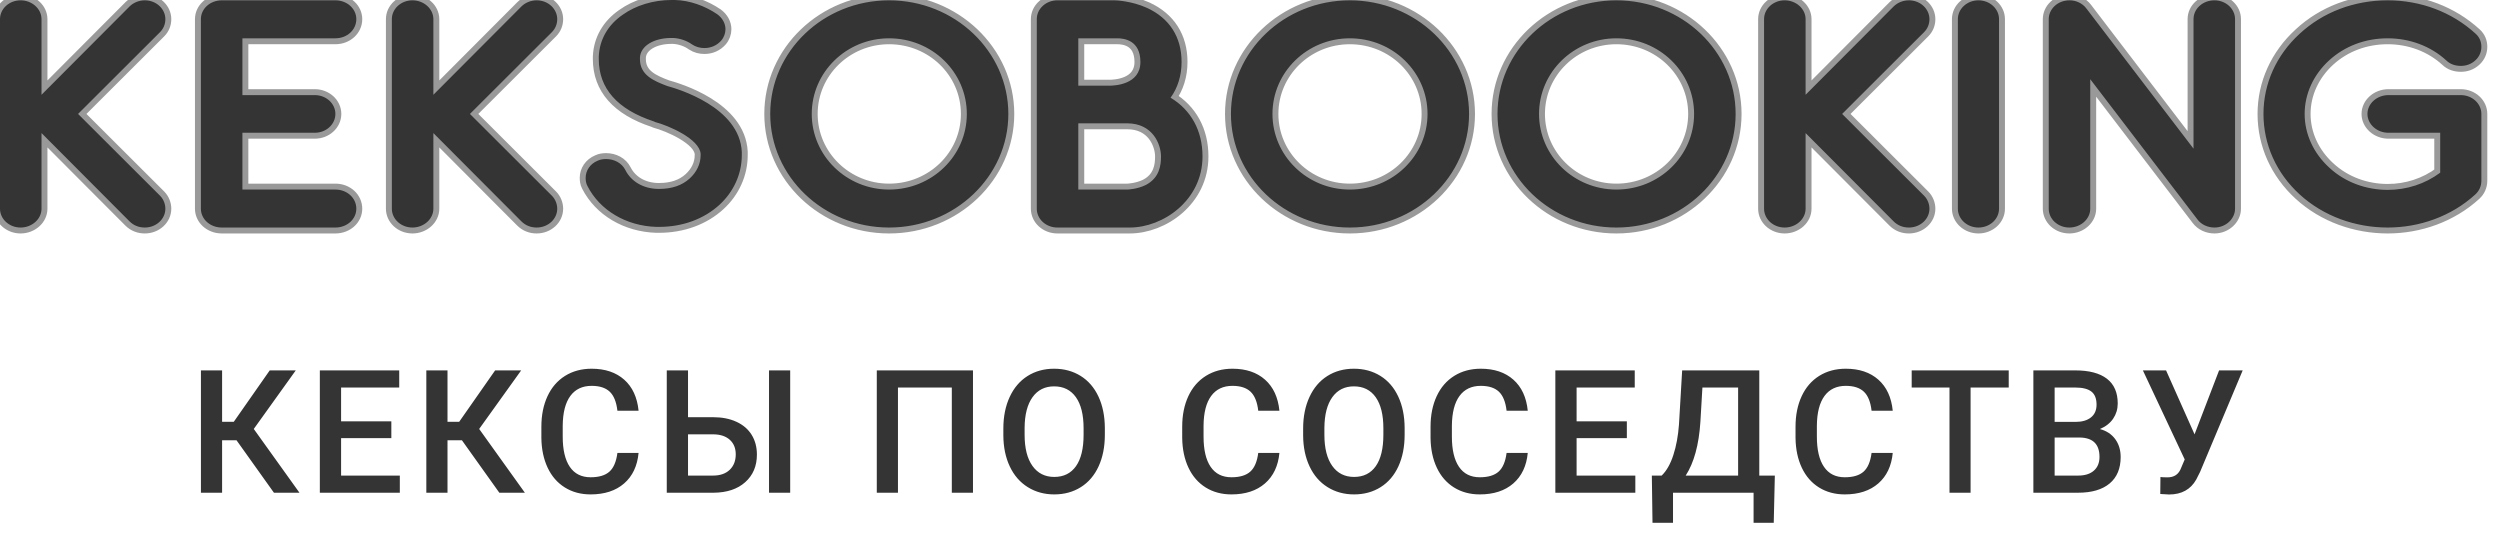
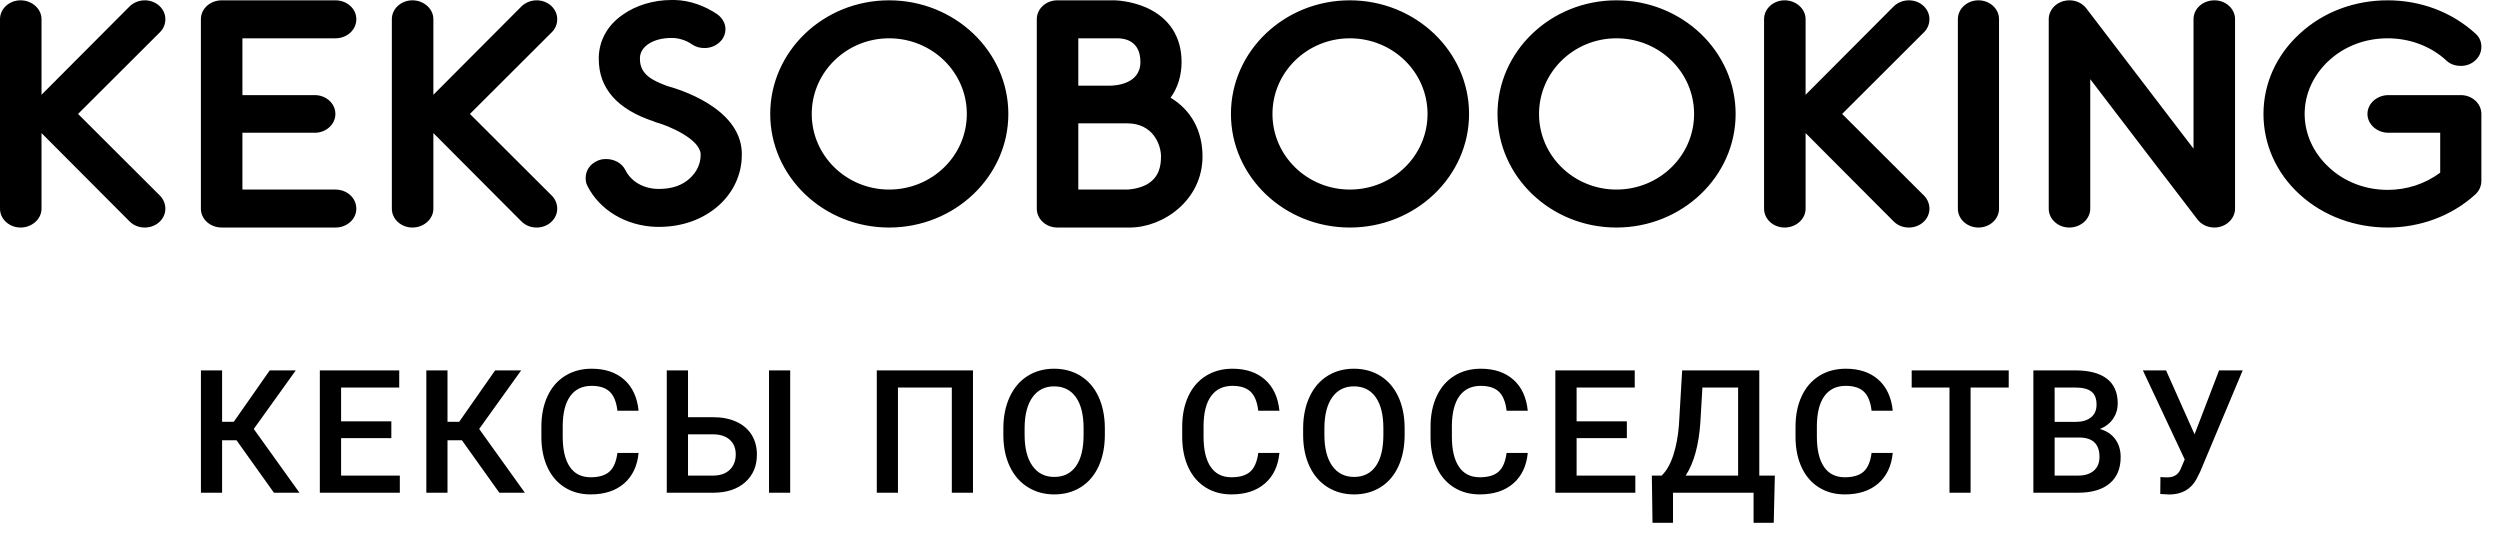
<svg xmlns="http://www.w3.org/2000/svg" viewBox="0 0 211 45">
  <defs>
    <style>
      .cls-1, .cls-2 {
        fill: #343434;
        fill-rule: evenodd;
      }

      .cls-2 {
        stroke: #343434;
        stroke-linejoin: round;
        stroke-opacity: 0.5;
        stroke-width: 1px;
      }
    </style>
  </defs>
  <g transform="matrix(1, 0, 0, 1, -6.998999, -7.333994)">
-     <path d="M192.687,47.161 L192.361,47.807 C191.888,48.648 191.122,49.069 190.063,49.069 L189.326,49.026 L189.340,47.594 C189.454,47.613 189.654,47.622 189.943,47.622 C190.453,47.622 190.813,47.407 191.021,46.976 L191.389,46.112 L187.858,38.595 L189.815,38.595 L192.219,43.992 L194.290,38.595 L196.282,38.595 L192.687,47.161 ZM185.983,45.906 C185.983,46.875 185.672,47.620 185.051,48.140 C184.429,48.660 183.539,48.920 182.381,48.920 L178.616,48.920 L178.616,38.595 L182.154,38.595 C183.322,38.595 184.210,38.829 184.820,39.297 C185.430,39.765 185.735,40.463 185.735,41.389 C185.735,41.862 185.607,42.287 185.352,42.666 C185.097,43.044 184.723,43.337 184.232,43.545 C184.789,43.696 185.221,43.981 185.526,44.399 C185.831,44.818 185.983,45.320 185.983,45.906 ZM183.512,40.382 C183.221,40.155 182.768,40.042 182.154,40.042 L180.410,40.042 L180.410,42.942 L182.168,42.942 C182.726,42.942 183.162,42.816 183.476,42.563 C183.791,42.310 183.948,41.952 183.948,41.489 C183.948,40.978 183.803,40.609 183.512,40.382 ZM182.551,44.261 L180.410,44.261 L180.410,47.473 L182.402,47.473 C182.965,47.473 183.404,47.335 183.721,47.057 C184.038,46.779 184.196,46.393 184.196,45.899 C184.196,44.831 183.648,44.285 182.551,44.261 ZM173.316,48.920 L171.536,48.920 L171.536,40.042 L168.345,40.042 L168.345,38.595 L176.535,38.595 L176.535,40.042 L173.316,40.042 L173.316,48.920 ZM160.943,46.735 C161.342,47.322 161.927,47.615 162.698,47.615 C163.402,47.615 163.931,47.457 164.286,47.140 C164.640,46.823 164.865,46.296 164.960,45.559 L166.747,45.559 C166.642,46.660 166.236,47.519 165.527,48.136 C164.818,48.753 163.875,49.062 162.698,49.062 C161.875,49.062 161.150,48.867 160.524,48.477 C159.898,48.087 159.414,47.533 159.074,46.814 C158.734,46.095 158.556,45.261 158.542,44.311 L158.542,43.346 C158.542,42.373 158.715,41.515 159.060,40.772 C159.405,40.030 159.900,39.458 160.545,39.056 C161.191,38.655 161.936,38.454 162.783,38.454 C163.922,38.454 164.839,38.762 165.534,39.379 C166.229,39.996 166.633,40.869 166.747,41.999 L164.960,41.999 C164.874,41.257 164.658,40.722 164.311,40.393 C163.963,40.064 163.454,39.900 162.783,39.900 C162.003,39.900 161.403,40.185 160.985,40.755 C160.567,41.326 160.353,42.162 160.343,43.264 L160.343,44.180 C160.343,45.297 160.543,46.148 160.943,46.735 ZM155.001,51.459 L155.001,48.920 L148.201,48.920 L148.201,51.459 L146.470,51.459 L146.414,47.473 L147.243,47.473 C147.655,47.077 147.983,46.500 148.229,45.742 C148.475,44.985 148.633,44.127 148.704,43.169 L148.973,38.595 L155.483,38.595 L155.483,47.473 L156.795,47.473 L156.703,51.459 L155.001,51.459 ZM153.696,40.042 L150.682,40.042 L150.512,42.944 C150.385,44.883 149.971,46.393 149.271,47.473 L153.696,47.473 L153.696,40.042 ZM138.270,38.595 L144.971,38.595 L144.971,40.042 L140.064,40.042 L140.064,42.893 L144.305,42.893 L144.305,44.311 L140.064,44.311 L140.064,47.473 L145.021,47.473 L145.021,48.920 L138.270,48.920 L138.270,38.595 ZM130.138,46.735 C130.537,47.322 131.122,47.615 131.893,47.615 C132.597,47.615 133.126,47.457 133.481,47.140 C133.836,46.823 134.060,46.296 134.155,45.559 L135.942,45.559 C135.838,46.660 135.431,47.519 134.722,48.136 C134.013,48.753 133.070,49.062 131.893,49.062 C131.070,49.062 130.345,48.867 129.719,48.477 C129.093,48.087 128.609,47.533 128.269,46.814 C127.929,46.095 127.751,45.261 127.737,44.311 L127.737,43.346 C127.737,42.373 127.910,41.515 128.255,40.772 C128.600,40.030 129.095,39.458 129.740,39.056 C130.386,38.655 131.131,38.454 131.978,38.454 C133.117,38.454 134.034,38.762 134.729,39.379 C135.424,39.996 135.828,40.869 135.942,41.999 L134.155,41.999 C134.070,41.257 133.853,40.722 133.506,40.393 C133.158,40.064 132.649,39.900 131.978,39.900 C131.198,39.900 130.598,40.185 130.180,40.755 C129.762,41.326 129.548,42.162 129.538,43.264 L129.538,44.180 C129.538,45.297 129.738,46.148 130.138,46.735 ZM123.526,48.448 C122.876,48.857 122.128,49.062 121.281,49.062 C120.445,49.062 119.699,48.857 119.044,48.448 C118.389,48.040 117.884,47.457 117.527,46.700 C117.170,45.944 116.989,45.072 116.984,44.084 L116.984,43.502 C116.984,42.495 117.163,41.607 117.520,40.836 C117.877,40.066 118.380,39.476 119.030,39.067 C119.680,38.658 120.426,38.454 121.267,38.454 C122.109,38.454 122.854,38.656 123.505,39.060 C124.154,39.464 124.657,40.045 125.011,40.804 C125.366,41.563 125.546,42.446 125.550,43.453 L125.550,44.027 C125.550,45.039 125.375,45.926 125.026,46.690 C124.676,47.453 124.176,48.040 123.526,48.448 ZM123.756,43.488 C123.756,42.344 123.540,41.467 123.107,40.857 C122.675,40.248 122.062,39.943 121.267,39.943 C120.492,39.943 119.886,40.246 119.448,40.854 C119.011,41.461 118.788,42.321 118.778,43.431 L118.778,44.027 C118.778,45.162 118.999,46.039 119.441,46.658 C119.883,47.277 120.497,47.587 121.281,47.587 C122.076,47.587 122.687,47.284 123.115,46.679 C123.542,46.074 123.756,45.190 123.756,44.027 L123.756,43.488 ZM109.178,46.735 C109.577,47.322 110.162,47.615 110.933,47.615 C111.637,47.615 112.167,47.457 112.521,47.140 C112.876,46.823 113.100,46.296 113.195,45.559 L114.982,45.559 C114.878,46.660 114.471,47.519 113.762,48.136 C113.053,48.753 112.110,49.062 110.933,49.062 C110.110,49.062 109.386,48.867 108.759,48.477 C108.133,48.087 107.650,47.533 107.309,46.814 C106.969,46.095 106.792,45.261 106.777,44.311 L106.777,43.346 C106.777,42.373 106.950,41.515 107.295,40.772 C107.640,40.030 108.135,39.458 108.781,39.056 C109.426,38.655 110.172,38.454 111.018,38.454 C112.157,38.454 113.074,38.762 113.769,39.379 C114.464,39.996 114.868,40.869 114.982,41.999 L113.195,41.999 C113.110,41.257 112.893,40.722 112.546,40.393 C112.199,40.064 111.689,39.900 111.018,39.900 C110.238,39.900 109.639,40.185 109.220,40.755 C108.802,41.326 108.588,42.162 108.579,43.264 L108.579,44.180 C108.579,45.297 108.778,46.148 109.178,46.735 ZM98.223,48.448 C97.573,48.857 96.825,49.062 95.979,49.062 C95.142,49.062 94.397,48.857 93.742,48.448 C93.087,48.040 92.581,47.457 92.224,46.700 C91.867,45.944 91.687,45.072 91.682,44.084 L91.682,43.502 C91.682,42.495 91.860,41.607 92.217,40.836 C92.574,40.066 93.078,39.476 93.728,39.067 C94.378,38.658 95.123,38.454 95.965,38.454 C96.806,38.454 97.552,38.656 98.202,39.060 C98.852,39.464 99.355,40.045 99.709,40.804 C100.064,41.563 100.243,42.446 100.248,43.453 L100.248,44.027 C100.248,45.039 100.073,45.926 99.723,46.690 C99.373,47.453 98.873,48.040 98.223,48.448 ZM98.454,43.488 C98.454,42.344 98.238,41.467 97.805,40.857 C97.373,40.248 96.759,39.943 95.965,39.943 C95.190,39.943 94.583,40.246 94.146,40.854 C93.709,41.461 93.485,42.321 93.476,43.431 L93.476,44.027 C93.476,45.162 93.697,46.039 94.139,46.658 C94.581,47.277 95.194,47.587 95.979,47.587 C96.773,47.587 97.384,47.284 97.812,46.679 C98.240,46.074 98.454,45.190 98.454,44.027 L98.454,43.488 ZM87.332,40.042 L82.787,40.042 L82.787,48.920 L81.000,48.920 L81.000,38.595 L89.119,38.595 L89.119,48.920 L87.332,48.920 L87.332,40.042 ZM71.904,38.595 L73.691,38.595 L73.691,48.920 L71.904,48.920 L71.904,38.595 ZM67.224,48.920 L63.274,48.920 L63.274,38.595 L65.068,38.595 L65.068,42.545 L67.181,42.545 C67.937,42.545 68.597,42.675 69.159,42.935 C69.722,43.195 70.150,43.564 70.443,44.041 C70.736,44.519 70.882,45.072 70.882,45.701 C70.882,46.665 70.555,47.440 69.900,48.026 C69.246,48.613 68.353,48.911 67.224,48.920 ZM68.599,44.457 C68.268,44.156 67.810,44.001 67.224,43.992 L65.068,43.992 L65.068,47.473 L67.174,47.473 C67.779,47.473 68.250,47.310 68.589,46.984 C68.926,46.657 69.096,46.224 69.096,45.683 C69.096,45.166 68.930,44.757 68.599,44.457 ZM55.091,46.735 C55.491,47.322 56.076,47.615 56.846,47.615 C57.551,47.615 58.080,47.457 58.435,47.140 C58.789,46.823 59.014,46.296 59.108,45.559 L60.895,45.559 C60.791,46.660 60.385,47.519 59.676,48.136 C58.967,48.753 58.024,49.062 56.846,49.062 C56.024,49.062 55.299,48.867 54.673,48.477 C54.047,48.087 53.563,47.533 53.223,46.814 C52.883,46.095 52.705,45.261 52.691,44.311 L52.691,43.346 C52.691,42.373 52.864,41.515 53.209,40.772 C53.554,40.030 54.049,39.458 54.694,39.056 C55.340,38.655 56.085,38.454 56.932,38.454 C58.071,38.454 58.988,38.762 59.683,39.379 C60.378,39.996 60.782,40.869 60.895,41.999 L59.108,41.999 C59.023,41.257 58.807,40.722 58.460,40.393 C58.112,40.064 57.603,39.900 56.932,39.900 C56.152,39.900 55.552,40.185 55.134,40.755 C54.716,41.326 54.502,42.162 54.492,43.264 L54.492,44.180 C54.492,45.297 54.692,46.148 55.091,46.735 ZM49.143,48.920 L45.987,44.495 L44.768,44.495 L44.768,48.920 L42.981,48.920 L42.981,38.595 L44.768,38.595 L44.768,42.935 L45.753,42.935 L48.788,38.595 L50.986,38.595 L47.441,43.538 L51.298,48.920 L49.143,48.920 ZM33.993,38.595 L40.694,38.595 L40.694,40.042 L35.787,40.042 L35.787,42.893 L40.028,42.893 L40.028,44.311 L35.787,44.311 L35.787,47.473 L40.744,47.473 L40.744,48.920 L33.993,48.920 L33.993,38.595 ZM30.119,48.920 L26.963,44.495 L25.744,44.495 L25.744,48.920 L23.957,48.920 L23.957,38.595 L25.744,38.595 L25.744,42.935 L26.729,42.935 L29.764,38.595 L31.962,38.595 L28.417,43.538 L32.274,48.920 L30.119,48.920 Z" class="cls-1" />
-     <path d="M208.579,18.539 C207.621,18.539 206.812,17.826 206.812,16.950 C206.812,16.073 207.621,15.361 208.579,15.361 L214.689,15.361 C215.648,15.361 216.427,16.073 216.427,16.950 L216.427,22.593 C216.427,23.031 216.247,23.442 215.917,23.744 C213.881,25.606 211.185,26.538 208.519,26.538 C205.824,26.538 203.128,25.606 201.091,23.744 C199.115,21.936 198.036,19.525 198.036,16.950 C198.036,14.402 199.115,11.991 201.091,10.183 C203.068,8.348 205.704,7.361 208.519,7.361 C211.305,7.361 213.941,8.348 215.947,10.183 C216.277,10.484 216.427,10.868 216.427,11.279 C216.427,11.690 216.277,12.101 215.917,12.430 C215.558,12.758 215.139,12.895 214.689,12.895 C214.240,12.895 213.791,12.758 213.461,12.430 C212.144,11.224 210.376,10.567 208.519,10.567 C206.632,10.567 204.895,11.224 203.577,12.430 C202.260,13.635 201.511,15.251 201.511,16.950 C201.511,18.648 202.260,20.264 203.577,21.470 C204.925,22.730 206.722,23.360 208.519,23.360 C210.107,23.360 211.664,22.867 212.952,21.908 L212.952,18.539 L208.579,18.539 ZM193.899,26.538 C193.330,26.538 192.791,26.291 192.462,25.853 L183.416,14.018 L183.416,24.949 C183.416,25.826 182.608,26.538 181.649,26.538 C180.691,26.538 179.912,25.826 179.912,24.949 L179.912,8.950 C179.912,8.129 180.631,7.361 181.679,7.361 C182.218,7.361 182.757,7.608 183.087,8.046 L192.132,19.881 L192.132,8.950 C192.132,8.074 192.911,7.361 193.899,7.361 C194.858,7.361 195.637,8.074 195.637,8.950 L195.637,24.949 C195.637,25.798 194.858,26.538 193.899,26.538 ZM173.980,26.538 C173.022,26.538 172.243,25.826 172.243,24.949 L172.243,8.950 C172.243,8.074 173.022,7.361 173.980,7.361 C174.939,7.361 175.717,8.074 175.717,8.950 L175.717,24.949 C175.717,25.826 174.939,26.538 173.980,26.538 ZM169.844,24.949 C169.844,25.826 169.065,26.538 168.107,26.538 C167.627,26.538 167.178,26.374 166.819,26.017 L159.391,18.566 L159.391,24.949 C159.391,25.826 158.582,26.538 157.624,26.538 C156.665,26.538 155.886,25.826 155.886,24.949 L155.886,8.950 C155.886,8.074 156.665,7.361 157.624,7.361 C158.582,7.361 159.391,8.074 159.391,8.950 L159.391,15.333 L166.819,7.882 C167.148,7.553 167.627,7.361 168.107,7.361 C169.095,7.361 169.844,8.101 169.844,8.950 C169.844,9.361 169.694,9.745 169.394,10.046 L162.476,16.950 L169.394,23.853 C169.694,24.155 169.844,24.565 169.844,24.949 ZM143.422,26.538 C137.881,26.538 133.388,22.237 133.388,16.950 C133.388,11.662 137.881,7.361 143.422,7.361 C148.963,7.361 153.486,11.662 153.486,16.950 C153.486,22.237 148.963,26.538 143.422,26.538 ZM143.422,10.567 C139.828,10.567 136.893,13.416 136.893,16.950 C136.893,20.484 139.828,23.333 143.422,23.333 C147.046,23.333 149.981,20.484 149.981,16.950 C149.981,13.416 147.046,10.567 143.422,10.567 ZM120.924,26.538 C115.383,26.538 110.890,22.237 110.890,16.950 C110.890,11.662 115.383,7.361 120.924,7.361 C126.465,7.361 130.988,11.662 130.988,16.950 C130.988,22.237 126.465,26.538 120.924,26.538 ZM120.924,10.567 C117.330,10.567 114.395,13.416 114.395,16.950 C114.395,20.484 117.330,23.333 120.924,23.333 C124.548,23.333 127.483,20.484 127.483,16.950 C127.483,13.416 124.548,10.567 120.924,10.567 ZM102.351,26.538 L96.241,26.538 C95.282,26.538 94.504,25.826 94.504,24.949 L94.504,8.950 C94.504,8.074 95.282,7.361 96.241,7.361 L101.063,7.361 C101.213,7.361 102.501,7.416 103.789,7.992 C105.705,8.868 106.724,10.457 106.724,12.566 C106.724,13.717 106.394,14.758 105.795,15.580 C107.532,16.621 108.491,18.374 108.491,20.538 C108.491,24.237 105.166,26.538 102.351,26.538 ZM101.303,10.567 C101.153,10.567 101.063,10.567 101.063,10.567 L98.008,10.567 L98.008,14.566 L100.614,14.566 C101.063,14.566 103.249,14.484 103.249,12.566 C103.249,10.731 101.872,10.567 101.303,10.567 ZM102.141,17.744 L98.008,17.744 L98.008,23.333 L102.141,23.333 C102.171,23.333 102.980,23.305 103.699,22.949 C104.867,22.346 104.987,21.278 104.987,20.538 C104.987,19.525 104.298,17.744 102.141,17.744 ZM82.039,26.538 C76.498,26.538 72.006,22.237 72.006,16.950 C72.006,11.662 76.498,7.361 82.039,7.361 C87.580,7.361 92.103,11.662 92.103,16.950 C92.103,22.237 87.580,26.538 82.039,26.538 ZM82.039,10.567 C78.445,10.567 75.510,13.416 75.510,16.950 C75.510,20.484 78.445,23.333 82.039,23.333 C85.663,23.333 88.599,20.484 88.599,16.950 C88.599,13.416 85.663,10.567 82.039,10.567 ZM62.628,26.483 L62.388,26.483 C59.842,26.401 57.626,25.086 56.578,23.031 C56.458,22.812 56.428,22.566 56.428,22.346 C56.428,21.744 56.787,21.168 57.446,20.895 C57.686,20.785 57.925,20.758 58.165,20.758 C58.824,20.758 59.483,21.086 59.782,21.689 C60.262,22.648 61.280,23.250 62.508,23.278 L62.658,23.278 C63.706,23.278 64.575,22.977 65.204,22.401 C65.803,21.853 66.132,21.168 66.132,20.429 L66.132,20.319 C66.042,19.059 63.437,17.936 62.298,17.635 L62.179,17.580 C59.094,16.566 57.536,14.785 57.536,12.320 L57.536,12.101 C57.596,10.704 58.285,9.443 59.573,8.567 C60.651,7.800 62.119,7.334 63.676,7.334 L63.946,7.334 C65.204,7.361 66.492,7.827 67.540,8.539 C67.989,8.868 68.229,9.334 68.229,9.800 C68.229,10.128 68.109,10.484 67.869,10.758 C67.510,11.169 67.001,11.389 66.462,11.389 C66.102,11.389 65.743,11.306 65.413,11.087 C64.964,10.758 64.365,10.567 63.826,10.539 L63.646,10.539 C62.179,10.539 61.040,11.224 61.010,12.210 L61.010,12.320 C61.010,13.662 62.149,14.155 63.317,14.594 C64.215,14.840 69.427,16.374 69.607,20.155 L69.607,20.429 C69.607,22.018 68.918,23.524 67.720,24.620 C66.402,25.826 64.605,26.483 62.628,26.483 ZM54.029,24.949 C54.029,25.826 53.250,26.538 52.292,26.538 C51.812,26.538 51.363,26.374 51.004,26.017 L43.576,18.566 L43.576,24.949 C43.576,25.826 42.767,26.538 41.808,26.538 C40.850,26.538 40.071,25.826 40.071,24.949 L40.071,8.950 C40.071,8.074 40.850,7.361 41.808,7.361 C42.767,7.361 43.576,8.074 43.576,8.950 L43.576,15.333 L51.004,7.882 C51.333,7.553 51.812,7.361 52.292,7.361 C53.280,7.361 54.029,8.101 54.029,8.950 C54.029,9.361 53.879,9.745 53.579,10.046 L46.661,16.950 L53.579,23.853 C53.879,24.155 54.029,24.565 54.029,24.949 ZM35.306,23.333 C36.294,23.333 37.073,24.045 37.073,24.949 C37.073,25.826 36.294,26.538 35.306,26.538 L25.721,26.538 C24.733,26.538 23.954,25.826 23.954,24.949 L23.954,8.950 C23.954,8.074 24.733,7.361 25.721,7.361 L35.306,7.361 C36.294,7.361 37.073,8.074 37.073,8.950 C37.073,9.854 36.294,10.567 35.306,10.567 L27.459,10.567 L27.459,15.361 L33.569,15.361 C34.527,15.361 35.306,16.073 35.306,16.950 C35.306,17.826 34.527,18.539 33.569,18.539 L27.459,18.539 L27.459,23.333 L35.306,23.333 ZM20.956,24.949 C20.956,25.826 20.177,26.538 19.219,26.538 C18.740,26.538 18.290,26.374 17.931,26.017 L10.503,18.566 L10.503,24.949 C10.503,25.826 9.694,26.538 8.736,26.538 C7.777,26.538 6.999,25.826 6.999,24.949 L6.999,8.950 C6.999,8.074 7.777,7.361 8.736,7.361 C9.694,7.361 10.503,8.074 10.503,8.950 L10.503,15.333 L17.931,7.882 C18.260,7.553 18.740,7.361 19.219,7.361 C20.207,7.361 20.956,8.101 20.956,8.950 C20.956,9.361 20.806,9.745 20.507,10.046 L13.588,16.950 L20.507,23.853 C20.806,24.155 20.956,24.565 20.956,24.949 Z" class="cls-2" />
+     <path d="M192.687,47.161 L192.361,47.807 C191.888,48.648 191.122,49.069 190.063,49.069 L189.326,49.026 L189.340,47.594 C189.454,47.613 189.654,47.622 189.943,47.622 C190.453,47.622 190.813,47.407 191.021,46.976 L191.389,46.112 L187.858,38.595 L189.815,38.595 L192.219,43.992 L194.290,38.595 L196.282,38.595 L192.687,47.161 ZM185.983,45.906 C185.983,46.875 185.672,47.620 185.051,48.140 C184.429,48.660 183.539,48.920 182.381,48.920 L178.616,48.920 L178.616,38.595 L182.154,38.595 C183.322,38.595 184.210,38.829 184.820,39.297 C185.430,39.765 185.735,40.463 185.735,41.389 C185.735,41.862 185.607,42.287 185.352,42.666 C185.097,43.044 184.723,43.337 184.232,43.545 C184.789,43.696 185.221,43.981 185.526,44.399 C185.831,44.818 185.983,45.320 185.983,45.906 ZM183.512,40.382 C183.221,40.155 182.768,40.042 182.154,40.042 L180.410,40.042 L180.410,42.942 L182.168,42.942 C182.726,42.942 183.162,42.816 183.476,42.563 C183.791,42.310 183.948,41.952 183.948,41.489 C183.948,40.978 183.803,40.609 183.512,40.382 ZM182.551,44.261 L180.410,44.261 L180.410,47.473 L182.402,47.473 C182.965,47.473 183.404,47.335 183.721,47.057 C184.038,46.779 184.196,46.393 184.196,45.899 C184.196,44.831 183.648,44.285 182.551,44.261 ZM173.316,48.920 L171.536,48.920 L171.536,40.042 L168.345,40.042 L168.345,38.595 L176.535,38.595 L176.535,40.042 L173.316,40.042 L173.316,48.920 ZM160.943,46.735 C161.342,47.322 161.927,47.615 162.698,47.615 C163.402,47.615 163.931,47.457 164.286,47.140 C164.640,46.823 164.865,46.296 164.960,45.559 L166.747,45.559 C166.642,46.660 166.236,47.519 165.527,48.136 C164.818,48.753 163.875,49.062 162.698,49.062 C161.875,49.062 161.150,48.867 160.524,48.477 C159.898,48.087 159.414,47.533 159.074,46.814 C158.734,46.095 158.556,45.261 158.542,44.311 L158.542,43.346 C158.542,42.373 158.715,41.515 159.060,40.772 C159.405,40.030 159.900,39.458 160.545,39.056 C161.191,38.655 161.936,38.454 162.783,38.454 C163.922,38.454 164.839,38.762 165.534,39.379 C166.229,39.996 166.633,40.869 166.747,41.999 L164.960,41.999 C164.874,41.257 164.658,40.722 164.311,40.393 C163.963,40.064 163.454,39.900 162.783,39.900 C162.003,39.900 161.403,40.185 160.985,40.755 C160.567,41.326 160.353,42.162 160.343,43.264 L160.343,44.180 C160.343,45.297 160.543,46.148 160.943,46.735 ZM155.001,51.459 L155.001,48.920 L148.201,48.920 L148.201,51.459 L146.470,51.459 L146.414,47.473 L147.243,47.473 C147.655,47.077 147.983,46.500 148.229,45.742 C148.475,44.985 148.633,44.127 148.704,43.169 L148.973,38.595 L155.483,38.595 L155.483,47.473 L156.795,47.473 L156.703,51.459 L155.001,51.459 ZM153.696,40.042 L150.682,40.042 L150.512,42.944 C150.385,44.883 149.971,46.393 149.271,47.473 L153.696,47.473 L153.696,40.042 ZM138.270,38.595 L144.971,38.595 L144.971,40.042 L140.064,40.042 L140.064,42.893 L144.305,42.893 L144.305,44.311 L140.064,44.311 L140.064,47.473 L145.021,47.473 L145.021,48.920 L138.270,48.920 L138.270,38.595 ZM130.138,46.735 C130.537,47.322 131.122,47.615 131.893,47.615 C132.597,47.615 133.126,47.457 133.481,47.140 C133.836,46.823 134.060,46.296 134.155,45.559 L135.942,45.559 C135.838,46.660 135.431,47.519 134.722,48.136 C134.013,48.753 133.070,49.062 131.893,49.062 C131.070,49.062 130.345,48.867 129.719,48.477 C129.093,48.087 128.609,47.533 128.269,46.814 C127.929,46.095 127.751,45.261 127.737,44.311 L127.737,43.346 C127.737,42.373 127.910,41.515 128.255,40.772 C128.600,40.030 129.095,39.458 129.740,39.056 C130.386,38.655 131.131,38.454 131.978,38.454 C133.117,38.454 134.034,38.762 134.729,39.379 C135.424,39.996 135.828,40.869 135.942,41.999 L134.155,41.999 C134.070,41.257 133.853,40.722 133.506,40.393 C133.158,40.064 132.649,39.900 131.978,39.900 C131.198,39.900 130.598,40.185 130.180,40.755 C129.762,41.326 129.548,42.162 129.538,43.264 L129.538,44.180 C129.538,45.297 129.738,46.148 130.138,46.735 ZM123.526,48.448 C122.876,48.857 122.128,49.062 121.281,49.062 C120.445,49.062 119.699,48.857 119.044,48.448 C118.389,48.040 117.884,47.457 117.527,46.700 C117.170,45.944 116.989,45.072 116.984,44.084 L116.984,43.502 C116.984,42.495 117.163,41.607 117.520,40.836 C117.877,40.066 118.380,39.476 119.030,39.067 C119.680,38.658 120.426,38.454 121.267,38.454 C122.109,38.454 122.854,38.656 123.505,39.060 C124.154,39.464 124.657,40.045 125.011,40.804 C125.366,41.563 125.546,42.446 125.550,43.453 L125.550,44.027 C125.550,45.039 125.375,45.926 125.026,46.690 C124.676,47.453 124.176,48.040 123.526,48.448 ZM123.756,43.488 C123.756,42.344 123.540,41.467 123.107,40.857 C122.675,40.248 122.062,39.943 121.267,39.943 C120.492,39.943 119.886,40.246 119.448,40.854 C119.011,41.461 118.788,42.321 118.778,43.431 L118.778,44.027 C118.778,45.162 118.999,46.039 119.441,46.658 C119.883,47.277 120.497,47.587 121.281,47.587 C122.076,47.587 122.687,47.284 123.115,46.679 C123.542,46.074 123.756,45.190 123.756,44.027 L123.756,43.488 ZM109.178,46.735 C109.577,47.322 110.162,47.615 110.933,47.615 C111.637,47.615 112.167,47.457 112.521,47.140 C112.876,46.823 113.100,46.296 113.195,45.559 L114.982,45.559 C114.878,46.660 114.471,47.519 113.762,48.136 C113.053,48.753 112.110,49.062 110.933,49.062 C110.110,49.062 109.386,48.867 108.759,48.477 C108.133,48.087 107.650,47.533 107.309,46.814 C106.969,46.095 106.792,45.261 106.777,44.311 L106.777,43.346 C106.777,42.373 106.950,41.515 107.295,40.772 C107.640,40.030 108.135,39.458 108.781,39.056 C109.426,38.655 110.172,38.454 111.018,38.454 C112.157,38.454 113.074,38.762 113.769,39.379 C114.464,39.996 114.868,40.869 114.982,41.999 L113.195,41.999 C113.110,41.257 112.893,40.722 112.546,40.393 C112.199,40.064 111.689,39.900 111.018,39.900 C110.238,39.900 109.639,40.185 109.220,40.755 C108.802,41.326 108.588,42.162 108.579,43.264 L108.579,44.180 C108.579,45.297 108.778,46.148 109.178,46.735 ZM98.223,48.448 C97.573,48.857 96.825,49.062 95.979,49.062 C95.142,49.062 94.397,48.857 93.742,48.448 C93.087,48.040 92.581,47.457 92.224,46.700 C91.867,45.944 91.687,45.072 91.682,44.084 L91.682,43.502 C91.682,42.495 91.860,41.607 92.217,40.836 C92.574,40.066 93.078,39.476 93.728,39.067 C94.378,38.658 95.123,38.454 95.965,38.454 C96.806,38.454 97.552,38.656 98.202,39.060 C98.852,39.464 99.355,40.045 99.709,40.804 C100.064,41.563 100.243,42.446 100.248,43.453 L100.248,44.027 C100.248,45.039 100.073,45.926 99.723,46.690 C99.373,47.453 98.873,48.040 98.223,48.448 ZM98.454,43.488 C98.454,42.344 98.238,41.467 97.805,40.857 C97.373,40.248 96.759,39.943 95.965,39.943 C95.190,39.943 94.583,40.246 94.146,40.854 C93.709,41.461 93.485,42.321 93.476,43.431 L93.476,44.027 C93.476,45.162 93.697,46.039 94.139,46.658 C94.581,47.277 95.194,47.587 95.979,47.587 C96.773,47.587 97.384,47.284 97.812,46.679 C98.240,46.074 98.454,45.190 98.454,44.027 L98.454,43.488 ZM87.332,40.042 L82.787,40.042 L82.787,48.920 L81.000,48.920 L81.000,38.595 L89.119,38.595 L89.119,48.920 L87.332,48.920 L87.332,40.042 ZM71.904,38.595 L73.691,38.595 L73.691,48.920 L71.904,48.920 L71.904,38.595 ZM67.224,48.920 L63.274,48.920 L63.274,38.595 L65.068,38.595 L65.068,42.545 L67.181,42.545 C67.937,42.545 68.597,42.675 69.159,42.935 C69.722,43.195 70.150,43.564 70.443,44.041 C70.736,44.519 70.882,45.072 70.882,45.701 C70.882,46.665 70.555,47.440 69.900,48.026 C69.246,48.613 68.353,48.911 67.224,48.920 ZM68.599,44.457 C68.268,44.156 67.810,44.001 67.224,43.992 L65.068,43.992 L65.068,47.473 L67.174,47.473 C67.779,47.473 68.250,47.310 68.589,46.984 C68.926,46.657 69.096,46.224 69.096,45.683 C69.096,45.166 68.930,44.757 68.599,44.457 ZM55.091,46.735 C55.491,47.322 56.076,47.615 56.846,47.615 C57.551,47.615 58.080,47.457 58.435,47.140 C58.789,46.823 59.014,46.296 59.108,45.559 L60.895,45.559 C60.791,46.660 60.385,47.519 59.676,48.136 C58.967,48.753 58.024,49.062 56.846,49.062 C56.024,49.062 55.299,48.867 54.673,48.477 C54.047,48.087 53.563,47.533 53.223,46.814 C52.883,46.095 52.705,45.261 52.691,44.311 L52.691,43.346 C52.691,42.373 52.864,41.515 53.209,40.772 C53.554,40.030 54.049,39.458 54.694,39.056 C55.340,38.655 56.085,38.454 56.932,38.454 C58.071,38.454 58.988,38.762 59.683,39.379 C60.378,39.996 60.782,40.869 60.895,41.999 L59.108,41.999 C59.023,41.257 58.807,40.722 58.460,40.393 C58.112,40.064 57.603,39.900 56.932,39.900 C56.152,39.900 55.552,40.185 55.134,40.755 C54.716,41.326 54.502,42.162 54.492,43.264 L54.492,44.180 C54.492,45.297 54.692,46.148 55.091,46.735 ZM49.143,48.920 L45.987,44.495 L44.768,44.495 L44.768,48.920 L42.981,48.920 L42.981,38.595 L44.768,38.595 L44.768,42.935 L45.753,42.935 L48.788,38.595 L50.986,38.595 L47.441,43.538 L51.298,48.920 L49.143,48.920 ZM33.993,38.595 L40.694,38.595 L40.694,40.042 L35.787,40.042 L35.787,42.893 L40.028,42.893 L40.028,44.311 L35.787,44.311 L35.787,47.473 L40.744,47.473 L40.744,48.920 L33.993,48.920 L33.993,38.595 ZM30.119,48.920 L26.963,44.495 L25.744,44.495 L25.744,48.920 L23.957,48.920 L23.957,38.595 L25.744,38.595 L25.744,42.935 L26.729,42.935 L29.764,38.595 L31.962,38.595 L28.417,43.538 L32.274,48.920 L30.119,48.920 Z" className="cls-1" />
+     <path d="M208.579,18.539 C207.621,18.539 206.812,17.826 206.812,16.950 C206.812,16.073 207.621,15.361 208.579,15.361 L214.689,15.361 C215.648,15.361 216.427,16.073 216.427,16.950 L216.427,22.593 C216.427,23.031 216.247,23.442 215.917,23.744 C213.881,25.606 211.185,26.538 208.519,26.538 C205.824,26.538 203.128,25.606 201.091,23.744 C199.115,21.936 198.036,19.525 198.036,16.950 C198.036,14.402 199.115,11.991 201.091,10.183 C203.068,8.348 205.704,7.361 208.519,7.361 C211.305,7.361 213.941,8.348 215.947,10.183 C216.277,10.484 216.427,10.868 216.427,11.279 C216.427,11.690 216.277,12.101 215.917,12.430 C215.558,12.758 215.139,12.895 214.689,12.895 C214.240,12.895 213.791,12.758 213.461,12.430 C212.144,11.224 210.376,10.567 208.519,10.567 C206.632,10.567 204.895,11.224 203.577,12.430 C202.260,13.635 201.511,15.251 201.511,16.950 C201.511,18.648 202.260,20.264 203.577,21.470 C204.925,22.730 206.722,23.360 208.519,23.360 C210.107,23.360 211.664,22.867 212.952,21.908 L212.952,18.539 L208.579,18.539 ZM193.899,26.538 C193.330,26.538 192.791,26.291 192.462,25.853 L183.416,14.018 L183.416,24.949 C183.416,25.826 182.608,26.538 181.649,26.538 C180.691,26.538 179.912,25.826 179.912,24.949 L179.912,8.950 C179.912,8.129 180.631,7.361 181.679,7.361 C182.218,7.361 182.757,7.608 183.087,8.046 L192.132,19.881 L192.132,8.950 C192.132,8.074 192.911,7.361 193.899,7.361 C194.858,7.361 195.637,8.074 195.637,8.950 L195.637,24.949 C195.637,25.798 194.858,26.538 193.899,26.538 ZM173.980,26.538 C173.022,26.538 172.243,25.826 172.243,24.949 L172.243,8.950 C172.243,8.074 173.022,7.361 173.980,7.361 C174.939,7.361 175.717,8.074 175.717,8.950 L175.717,24.949 C175.717,25.826 174.939,26.538 173.980,26.538 ZM169.844,24.949 C169.844,25.826 169.065,26.538 168.107,26.538 C167.627,26.538 167.178,26.374 166.819,26.017 L159.391,18.566 L159.391,24.949 C159.391,25.826 158.582,26.538 157.624,26.538 C156.665,26.538 155.886,25.826 155.886,24.949 L155.886,8.950 C155.886,8.074 156.665,7.361 157.624,7.361 C158.582,7.361 159.391,8.074 159.391,8.950 L159.391,15.333 L166.819,7.882 C167.148,7.553 167.627,7.361 168.107,7.361 C169.095,7.361 169.844,8.101 169.844,8.950 C169.844,9.361 169.694,9.745 169.394,10.046 L162.476,16.950 L169.394,23.853 C169.694,24.155 169.844,24.565 169.844,24.949 ZM143.422,26.538 C137.881,26.538 133.388,22.237 133.388,16.950 C133.388,11.662 137.881,7.361 143.422,7.361 C148.963,7.361 153.486,11.662 153.486,16.950 C153.486,22.237 148.963,26.538 143.422,26.538 ZM143.422,10.567 C139.828,10.567 136.893,13.416 136.893,16.950 C136.893,20.484 139.828,23.333 143.422,23.333 C147.046,23.333 149.981,20.484 149.981,16.950 C149.981,13.416 147.046,10.567 143.422,10.567 ZM120.924,26.538 C115.383,26.538 110.890,22.237 110.890,16.950 C110.890,11.662 115.383,7.361 120.924,7.361 C126.465,7.361 130.988,11.662 130.988,16.950 C130.988,22.237 126.465,26.538 120.924,26.538 ZM120.924,10.567 C117.330,10.567 114.395,13.416 114.395,16.950 C114.395,20.484 117.330,23.333 120.924,23.333 C124.548,23.333 127.483,20.484 127.483,16.950 C127.483,13.416 124.548,10.567 120.924,10.567 ZM102.351,26.538 L96.241,26.538 C95.282,26.538 94.504,25.826 94.504,24.949 L94.504,8.950 C94.504,8.074 95.282,7.361 96.241,7.361 L101.063,7.361 C101.213,7.361 102.501,7.416 103.789,7.992 C105.705,8.868 106.724,10.457 106.724,12.566 C106.724,13.717 106.394,14.758 105.795,15.580 C107.532,16.621 108.491,18.374 108.491,20.538 C108.491,24.237 105.166,26.538 102.351,26.538 ZM101.303,10.567 C101.153,10.567 101.063,10.567 101.063,10.567 L98.008,10.567 L98.008,14.566 L100.614,14.566 C101.063,14.566 103.249,14.484 103.249,12.566 C103.249,10.731 101.872,10.567 101.303,10.567 ZM102.141,17.744 L98.008,17.744 L98.008,23.333 L102.141,23.333 C102.171,23.333 102.980,23.305 103.699,22.949 C104.867,22.346 104.987,21.278 104.987,20.538 C104.987,19.525 104.298,17.744 102.141,17.744 ZM82.039,26.538 C76.498,26.538 72.006,22.237 72.006,16.950 C72.006,11.662 76.498,7.361 82.039,7.361 C87.580,7.361 92.103,11.662 92.103,16.950 C92.103,22.237 87.580,26.538 82.039,26.538 ZM82.039,10.567 C78.445,10.567 75.510,13.416 75.510,16.950 C75.510,20.484 78.445,23.333 82.039,23.333 C85.663,23.333 88.599,20.484 88.599,16.950 C88.599,13.416 85.663,10.567 82.039,10.567 ZM62.628,26.483 L62.388,26.483 C59.842,26.401 57.626,25.086 56.578,23.031 C56.458,22.812 56.428,22.566 56.428,22.346 C56.428,21.744 56.787,21.168 57.446,20.895 C57.686,20.785 57.925,20.758 58.165,20.758 C58.824,20.758 59.483,21.086 59.782,21.689 C60.262,22.648 61.280,23.250 62.508,23.278 L62.658,23.278 C63.706,23.278 64.575,22.977 65.204,22.401 C65.803,21.853 66.132,21.168 66.132,20.429 L66.132,20.319 C66.042,19.059 63.437,17.936 62.298,17.635 L62.179,17.580 C59.094,16.566 57.536,14.785 57.536,12.320 L57.536,12.101 C57.596,10.704 58.285,9.443 59.573,8.567 C60.651,7.800 62.119,7.334 63.676,7.334 L63.946,7.334 C65.204,7.361 66.492,7.827 67.540,8.539 C67.989,8.868 68.229,9.334 68.229,9.800 C68.229,10.128 68.109,10.484 67.869,10.758 C67.510,11.169 67.001,11.389 66.462,11.389 C66.102,11.389 65.743,11.306 65.413,11.087 C64.964,10.758 64.365,10.567 63.826,10.539 L63.646,10.539 C62.179,10.539 61.040,11.224 61.010,12.210 L61.010,12.320 C61.010,13.662 62.149,14.155 63.317,14.594 C64.215,14.840 69.427,16.374 69.607,20.155 L69.607,20.429 C69.607,22.018 68.918,23.524 67.720,24.620 C66.402,25.826 64.605,26.483 62.628,26.483 ZM54.029,24.949 C54.029,25.826 53.250,26.538 52.292,26.538 C51.812,26.538 51.363,26.374 51.004,26.017 L43.576,18.566 L43.576,24.949 C43.576,25.826 42.767,26.538 41.808,26.538 C40.850,26.538 40.071,25.826 40.071,24.949 L40.071,8.950 C40.071,8.074 40.850,7.361 41.808,7.361 C42.767,7.361 43.576,8.074 43.576,8.950 L43.576,15.333 L51.004,7.882 C51.333,7.553 51.812,7.361 52.292,7.361 C53.280,7.361 54.029,8.101 54.029,8.950 C54.029,9.361 53.879,9.745 53.579,10.046 L46.661,16.950 L53.579,23.853 C53.879,24.155 54.029,24.565 54.029,24.949 ZM35.306,23.333 C36.294,23.333 37.073,24.045 37.073,24.949 C37.073,25.826 36.294,26.538 35.306,26.538 L25.721,26.538 C24.733,26.538 23.954,25.826 23.954,24.949 L23.954,8.950 C23.954,8.074 24.733,7.361 25.721,7.361 L35.306,7.361 C36.294,7.361 37.073,8.074 37.073,8.950 C37.073,9.854 36.294,10.567 35.306,10.567 L27.459,10.567 L27.459,15.361 L33.569,15.361 C34.527,15.361 35.306,16.073 35.306,16.950 C35.306,17.826 34.527,18.539 33.569,18.539 L27.459,18.539 L27.459,23.333 L35.306,23.333 ZM20.956,24.949 C20.956,25.826 20.177,26.538 19.219,26.538 C18.740,26.538 18.290,26.374 17.931,26.017 L10.503,18.566 L10.503,24.949 C10.503,25.826 9.694,26.538 8.736,26.538 C7.777,26.538 6.999,25.826 6.999,24.949 L6.999,8.950 C6.999,8.074 7.777,7.361 8.736,7.361 C9.694,7.361 10.503,8.074 10.503,8.950 L10.503,15.333 L17.931,7.882 C18.260,7.553 18.740,7.361 19.219,7.361 C20.207,7.361 20.956,8.101 20.956,8.950 C20.956,9.361 20.806,9.745 20.507,10.046 L13.588,16.950 L20.507,23.853 C20.806,24.155 20.956,24.565 20.956,24.949 Z" className="cls-2" />
  </g>
</svg>
